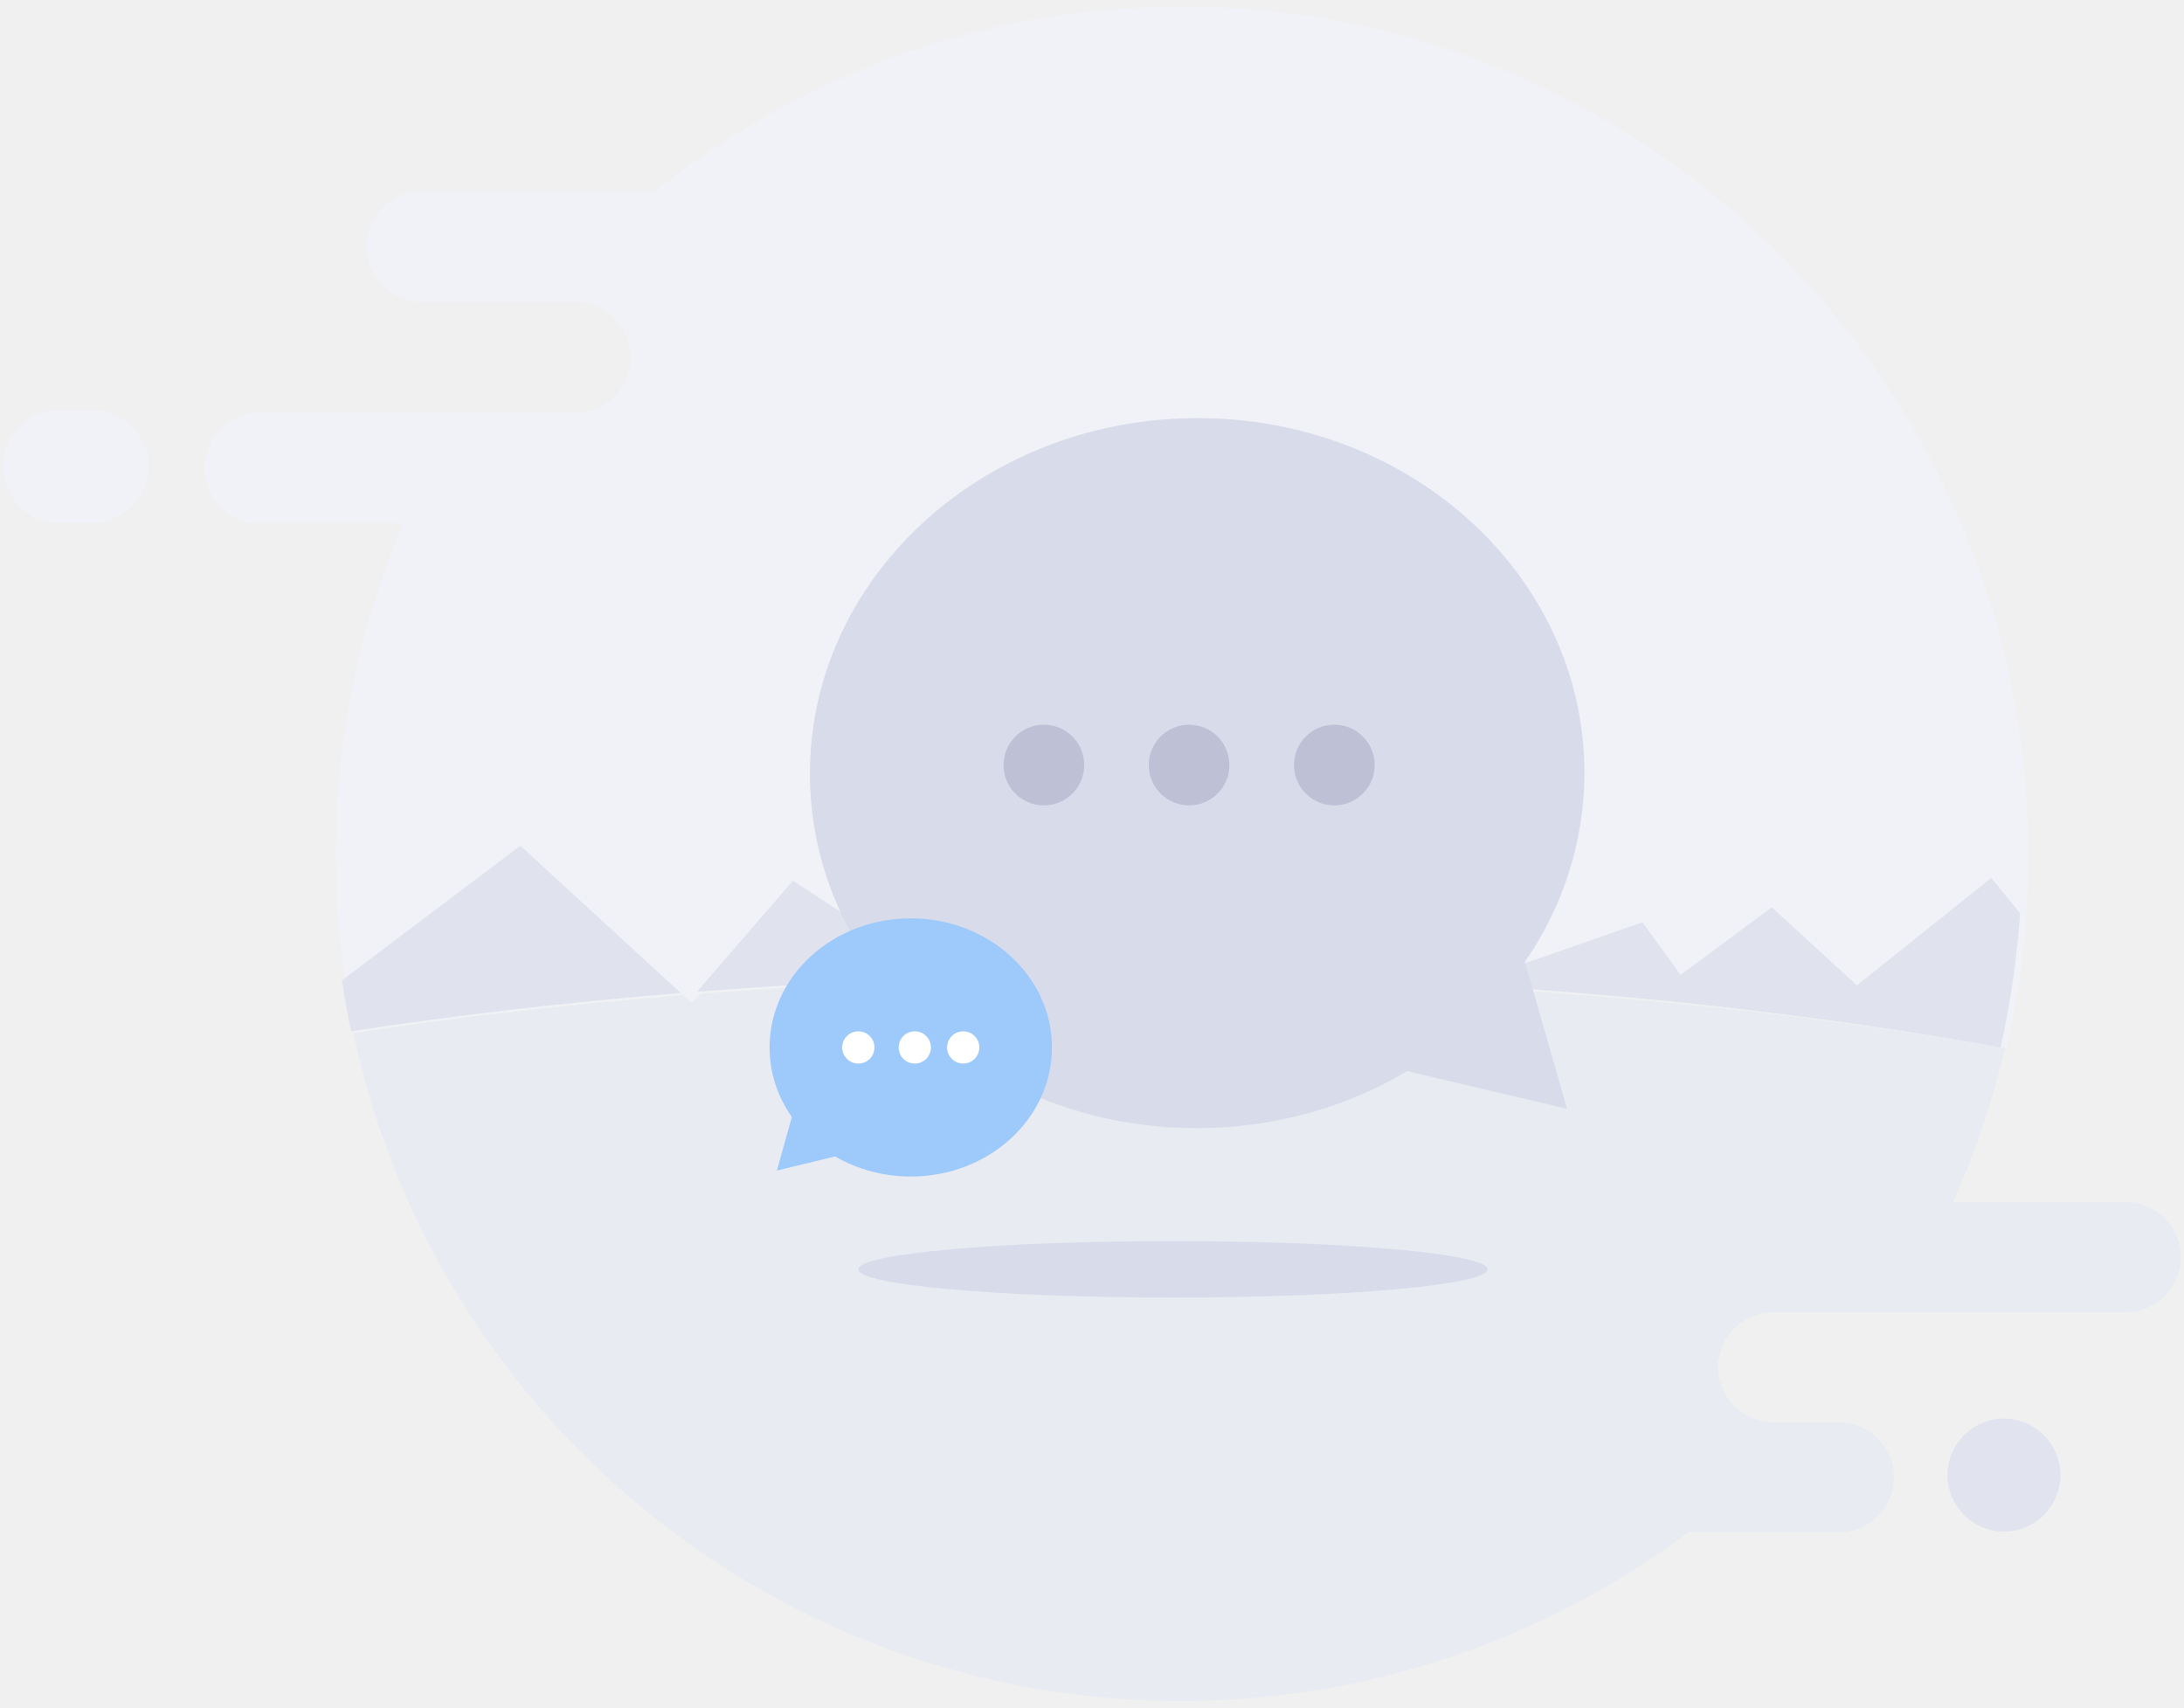
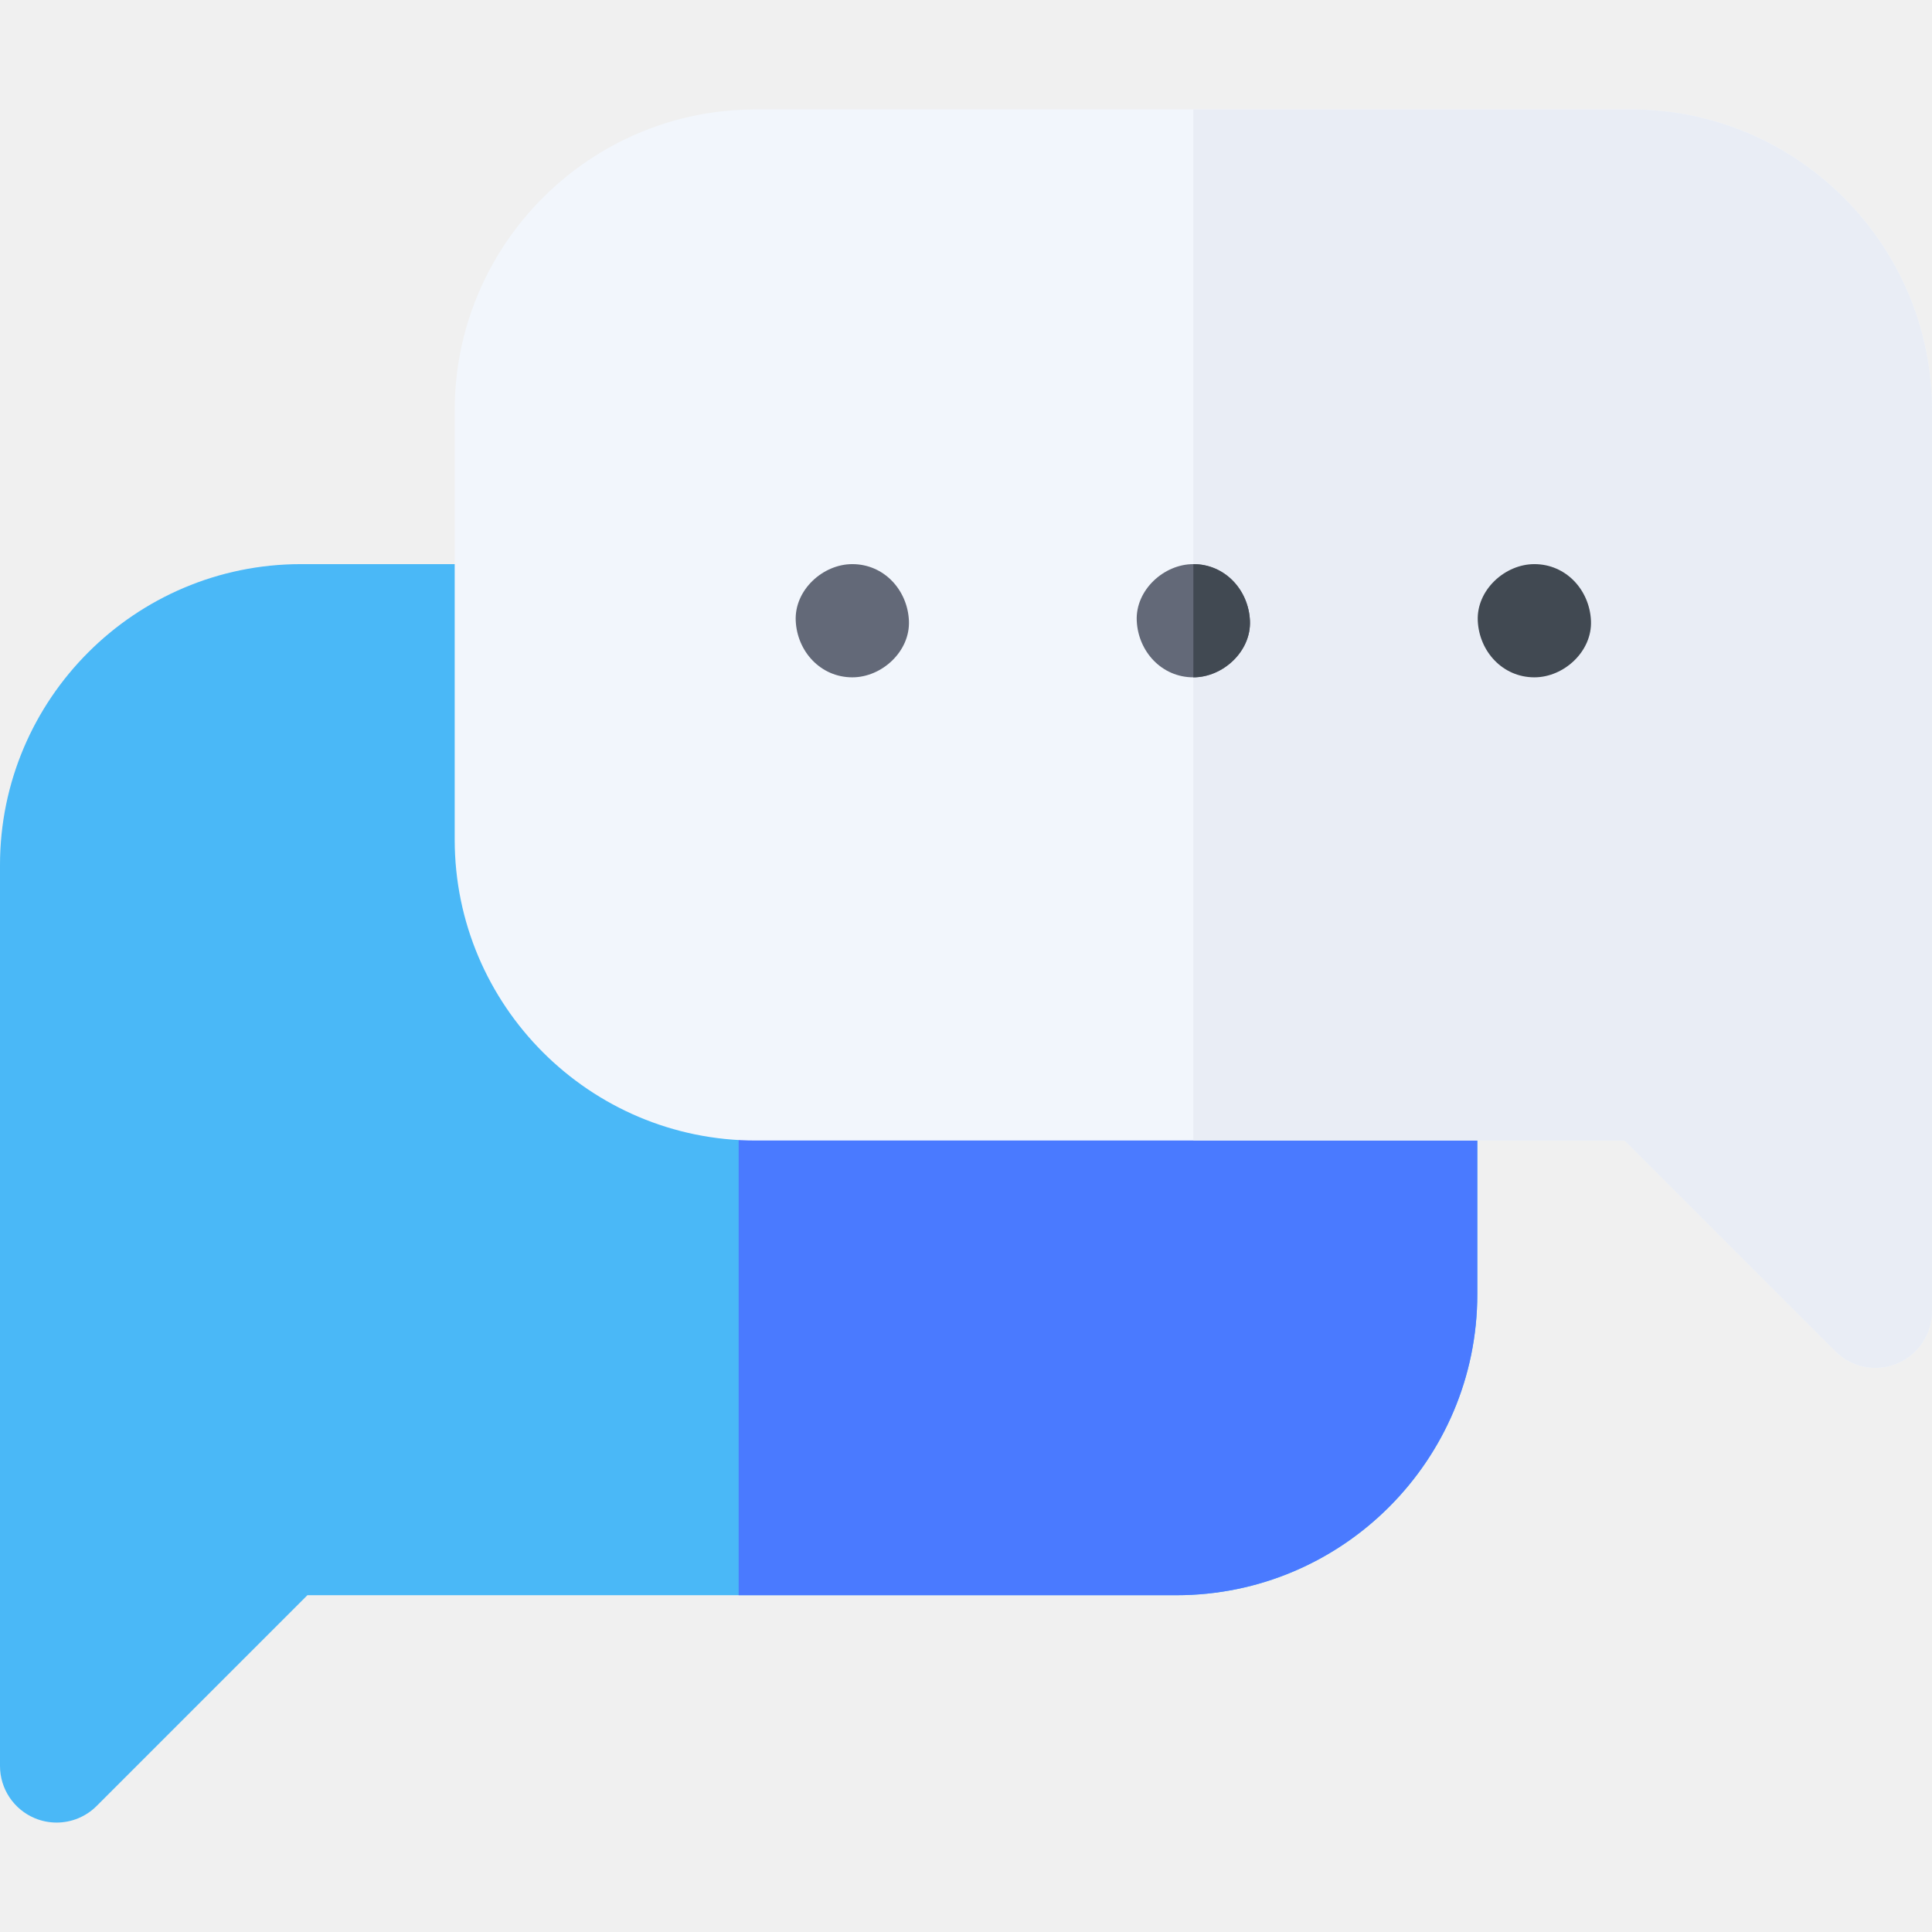
- <svg xmlns="http://www.w3.org/2000/svg" width="495" height="387" viewBox="0 0 495 387" fill="none">
-   <g id="No Chat History">
-     <path id="Fill 1" fill-rule="evenodd" clip-rule="evenodd" d="M267.927 1.5C222.792 1.5 181.307 17.146 148.551 43.322H95.611C88.733 43.322 83.105 48.968 83.105 55.869C83.105 62.77 88.733 68.415 95.611 68.415H122.554H130.449C137.327 68.415 142.955 74.061 142.955 80.962C142.955 84.408 141.546 87.553 139.278 89.82C137.019 92.095 133.884 93.509 130.449 93.509H113.605H104.304H58.928C52.05 93.509 46.422 99.155 46.422 106.055C46.422 112.956 52.05 118.602 58.928 118.602H91.412C81.606 141.723 76.175 167.164 76.175 193.882C76.175 203.576 76.892 213.103 78.267 222.413C78.843 226.303 79.535 230.159 80.343 233.973C103.937 230.351 128.965 227.44 155.093 225.316L157.061 227.114L158.912 225.014C190.301 222.564 223.249 221.259 257.23 221.259C329.429 221.259 396.993 227.147 454.76 237.385C456.986 227.699 458.487 217.737 459.196 207.549C459.521 203.033 459.679 198.474 459.679 193.882C459.679 87.629 373.832 1.5 267.927 1.5Z" fill="#F1F2F7" />
-     <path id="Fill 3" fill-rule="evenodd" clip-rule="evenodd" d="M20.954 92.928H13.375C6.408 92.928 0.708 98.688 0.708 105.728C0.708 112.768 6.408 118.528 13.375 118.528H20.954C27.921 118.528 33.622 112.768 33.622 105.728C33.622 98.688 27.921 92.928 20.954 92.928Z" fill="#F1F2F7" />
-     <g id="Group 7">
-       <mask id="mask0_156_62" style="mask-type:luminance" maskUnits="userSpaceOnUse" x="80" y="221" width="415" height="165">
-         <path id="Clip 6" fill-rule="evenodd" clip-rule="evenodd" d="M494.293 221.536V385.5H287.188H80.083V221.536H494.293Z" fill="white" />
-       </mask>
-       <g mask="url(#mask0_156_62)">
-         <path id="Fill 5" fill-rule="evenodd" clip-rule="evenodd" d="M494.293 284.929C494.293 291.786 488.667 297.396 481.79 297.396H401.932C398.498 297.396 395.364 298.801 393.106 301.062C390.838 303.314 389.429 306.439 389.429 309.864C389.429 316.721 395.055 322.331 401.932 322.331H416.769C420.202 322.331 423.337 323.736 425.596 325.997C427.863 328.249 429.271 331.374 429.271 334.799C429.271 341.656 423.645 347.266 416.769 347.266H382.653C350.604 371.271 310.78 385.5 267.622 385.5C175.444 385.5 98.462 320.627 80.083 234.169C103.671 230.57 128.693 227.678 154.815 225.567L156.781 227.354L158.632 225.268C190.013 222.832 222.954 221.536 256.928 221.536C329.108 221.536 396.656 227.387 454.409 237.561C451.601 249.679 447.633 261.349 442.632 272.461H481.79C485.233 272.461 488.35 273.866 490.617 276.127C492.884 278.379 494.293 281.504 494.293 284.929Z" fill="#E8EBF2" />
+ <svg xmlns="http://www.w3.org/2000/svg" id="Layer_1" enable-background="new 0 0 512 512" height="512" viewBox="0 0 512 512" width="512">
+   <g>
+     <g>
+       <path d="m14.997 483c-1.932 0-3.881-.373-5.737-1.142-5.605-2.322-9.26-7.791-9.26-13.858v-238.75c0-43.975 35.776-79.75 79.75-79.75h232c43.975 0 79.75 35.775 79.75 79.75v113.75c0 43.975-35.775 79.75-79.75 79.75h-230.287l-55.857 55.856c-2.869 2.871-6.706 4.394-10.609 4.394z" fill="#4ab8f7" />
+     </g>
+     <path d="m311.75 149.5h-116v273.25h116c43.975 0 79.75-35.775 79.75-79.75v-113.75c0-43.975-35.775-79.75-79.75-79.75z" fill="#4a7aff" />
+     <path d="m432.25 29h-232c-43.974 0-79.75 35.775-79.75 79.75v113.75c0 43.975 35.776 79.75 79.75 79.75h230.287l55.856 55.856c2.869 2.87 6.706 4.395 10.609 4.394 1.933 0 3.882-.373 5.737-1.142 5.605-2.322 9.26-7.791 9.26-13.858v-238.75c.001-43.975-35.774-79.75-79.749-79.75z" fill="#f2f6fc" />
+     <path d="m432.25 29h-116v273.25h114.287l55.856 55.856c2.869 2.87 6.706 4.395 10.609 4.394 1.933 0 3.882-.373 5.737-1.142 5.605-2.322 9.26-7.791 9.26-13.858v-238.75c.001-43.975-35.774-79.75-79.749-79.75z" fill="#e9edf5" />
+     <g>
+       <g>
+         <path d="m225.875 179.5c7.846 0 15.363-6.899 15-15-.364-8.127-6.591-15-15-15-7.846 0-15.363 6.899-15 15 .364 8.127 6.591 15 15 15z" fill="#636978" />
      </g>
    </g>
-     <path id="Fill 8" fill-rule="evenodd" clip-rule="evenodd" d="M457.85 206.981C457.142 217.363 455.643 227.515 453.42 237.386C395.73 226.953 328.256 220.953 256.153 220.953C222.216 220.953 189.312 222.282 157.964 224.779L179.704 199.591L213.521 221.659L259.3 209.019L338.053 220.953L372.242 209.019L380.901 220.953L401.56 205.618L420.866 223.313L451.314 198.986L457.85 206.981Z" fill="#E0E2EE" />
-     <path id="Fill 10" fill-rule="evenodd" clip-rule="evenodd" d="M345.614 218.002C354.273 205.415 359.234 190.487 359.106 174.512C358.752 130.078 319.168 94.373 270.694 94.76C222.22 95.148 183.213 131.483 183.568 175.916C183.923 220.349 223.506 256.055 271.979 255.668C289.298 255.53 305.408 250.8 318.946 242.753L355.162 251.28L345.614 218.002Z" fill="#D8DBEA" />
-     <path id="Fill 12" fill-rule="evenodd" clip-rule="evenodd" d="M245.736 173.313C245.776 178.362 241.716 182.488 236.667 182.528C231.616 182.569 227.49 178.508 227.451 173.459C227.411 168.409 231.471 164.284 236.52 164.243C241.569 164.203 245.695 168.263 245.736 173.313Z" fill="#BEC0D6" />
-     <path id="Fill 14" fill-rule="evenodd" clip-rule="evenodd" d="M278.65 173.312C278.69 178.362 274.629 182.488 269.58 182.528C264.53 182.568 260.404 178.508 260.365 173.459C260.323 168.409 264.384 164.283 269.434 164.243C274.483 164.203 278.609 168.263 278.65 173.312Z" fill="#BEC0D6" />
-     <path id="Fill 16" fill-rule="evenodd" clip-rule="evenodd" d="M311.565 173.312C311.605 178.361 307.544 182.487 302.495 182.528C297.445 182.568 293.319 178.508 293.28 173.458C293.239 168.408 297.299 164.283 302.349 164.243C307.398 164.202 311.524 168.263 311.565 173.312Z" fill="#BEC0D6" />
-     <path id="Fill 18" fill-rule="evenodd" clip-rule="evenodd" d="M157.965 224.585L156.192 226.414L154.308 224.848C155.521 224.753 156.744 224.666 157.965 224.585Z" fill="#F1F2F7" />
-     <path id="Fill 20" fill-rule="evenodd" clip-rule="evenodd" d="M174.422 237.387C174.422 243.193 176.279 248.599 179.47 253.149L176.083 265.289L189.272 262.081C194.23 264.965 200.11 266.643 206.422 266.643C224.095 266.643 238.422 253.544 238.422 237.387C238.422 221.228 224.095 208.129 206.422 208.129C188.748 208.129 174.422 221.228 174.422 237.387Z" fill="url(#paint0_linear_156_62)" />
-     <path id="Fill 22" fill-rule="evenodd" clip-rule="evenodd" d="M214.651 237.386C214.651 239.405 216.287 241.043 218.308 241.043C220.327 241.043 221.965 239.405 221.965 237.386C221.965 235.366 220.327 233.728 218.308 233.728C216.287 233.728 214.651 235.366 214.651 237.386Z" fill="white" />
-     <path id="Fill 24" fill-rule="evenodd" clip-rule="evenodd" d="M203.679 237.386C203.679 239.405 205.316 241.043 207.336 241.043C209.355 241.043 210.993 239.405 210.993 237.386C210.993 235.366 209.355 233.728 207.336 233.728C205.316 233.728 203.679 235.366 203.679 237.386Z" fill="white" />
-     <path id="Fill 26" fill-rule="evenodd" clip-rule="evenodd" d="M190.879 237.386C190.879 239.405 192.516 241.043 194.537 241.043C196.556 241.043 198.194 239.405 198.194 237.386C198.194 235.366 196.556 233.728 194.537 233.728C192.516 233.728 190.879 235.366 190.879 237.386Z" fill="white" />
-     <path id="Fill 28" fill-rule="evenodd" clip-rule="evenodd" d="M154.308 225.057C128.188 227.185 103.169 230.101 79.583 233.728C78.775 229.908 78.083 226.046 77.508 222.15L117.936 191.671L154.308 225.057Z" fill="#E0E2EE" />
-     <path id="Fill 30" fill-rule="evenodd" clip-rule="evenodd" d="M337.164 287.671C337.164 291.206 305.235 294.071 265.85 294.071C226.464 294.071 194.536 291.206 194.536 287.671C194.536 284.138 226.464 281.271 265.85 281.271C305.235 281.271 337.164 284.138 337.164 287.671Z" fill="#D8DBEA" />
-     <path id="Fill 32" fill-rule="evenodd" clip-rule="evenodd" d="M454.193 347.099C447.153 347.099 441.393 341.339 441.393 334.299C441.393 327.26 447.153 321.5 454.193 321.5C461.233 321.5 466.993 327.26 466.993 334.299C466.993 341.339 461.233 347.099 454.193 347.099Z" fill="#E1E3EF" />
+     <g>
+       <g>
+         <path d="m316.25 179.5c7.846 0 15.363-6.899 15-15-.364-8.127-6.591-15-15-15-7.846 0-15.363 6.899-15 15 .364 8.127 6.591 15 15 15z" fill="#636978" />
+       </g>
+     </g>
+     <g>
+       <g>
+         <path d="m406.625 179.5c7.846 0 15.363-6.899 15-15-.364-8.127-6.591-15-15-15-7.846 0-15.363 6.899-15 15 .364 8.127 6.591 15 15 15z" fill="#414952" />
+       </g>
+     </g>
+     <path d="m331.25 164.5c-.364-8.127-6.591-15-15-15v30c7.846 0 15.363-6.899 15-15z" fill="#414952" />
  </g>
-   <defs>
-     <linearGradient id="paint0_linear_156_62" x1="206.422" y1="178.872" x2="148.142" y2="242.615" gradientUnits="userSpaceOnUse">
-       <stop stop-color="#9DC9FB" />
-       <stop offset="1" stop-color="#9DC9FB" />
-     </linearGradient>
-   </defs>
</svg>
